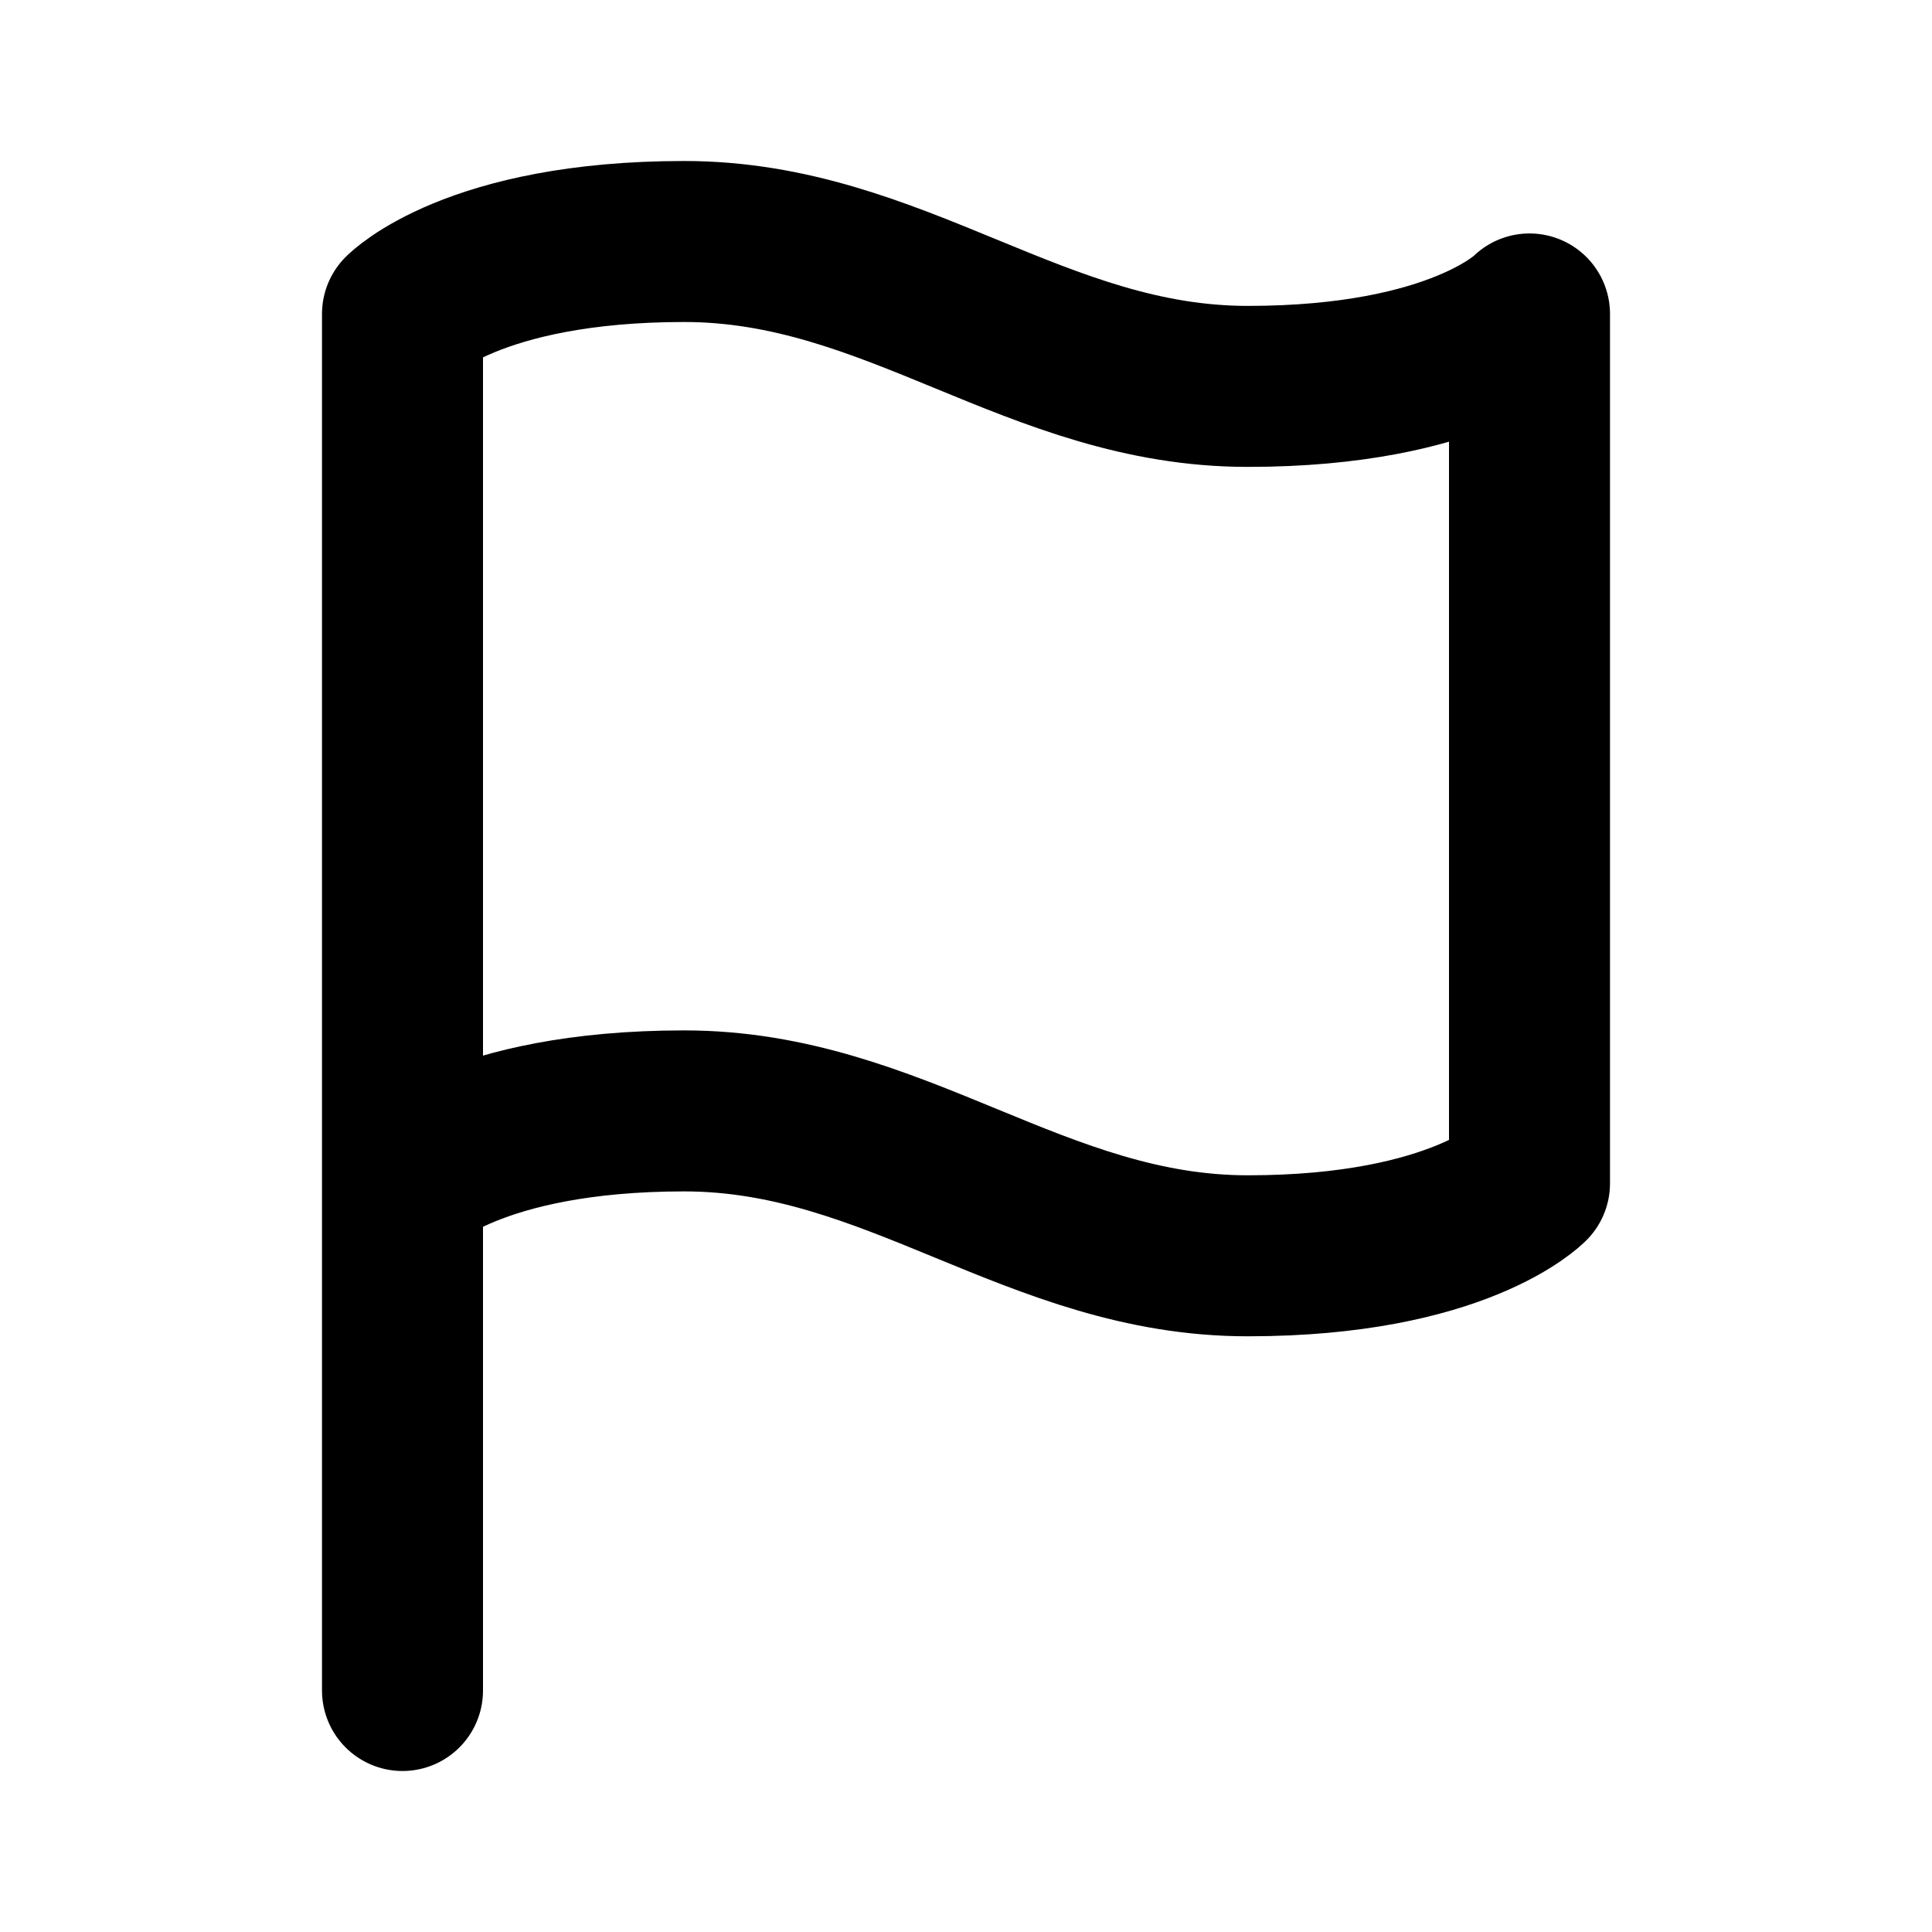
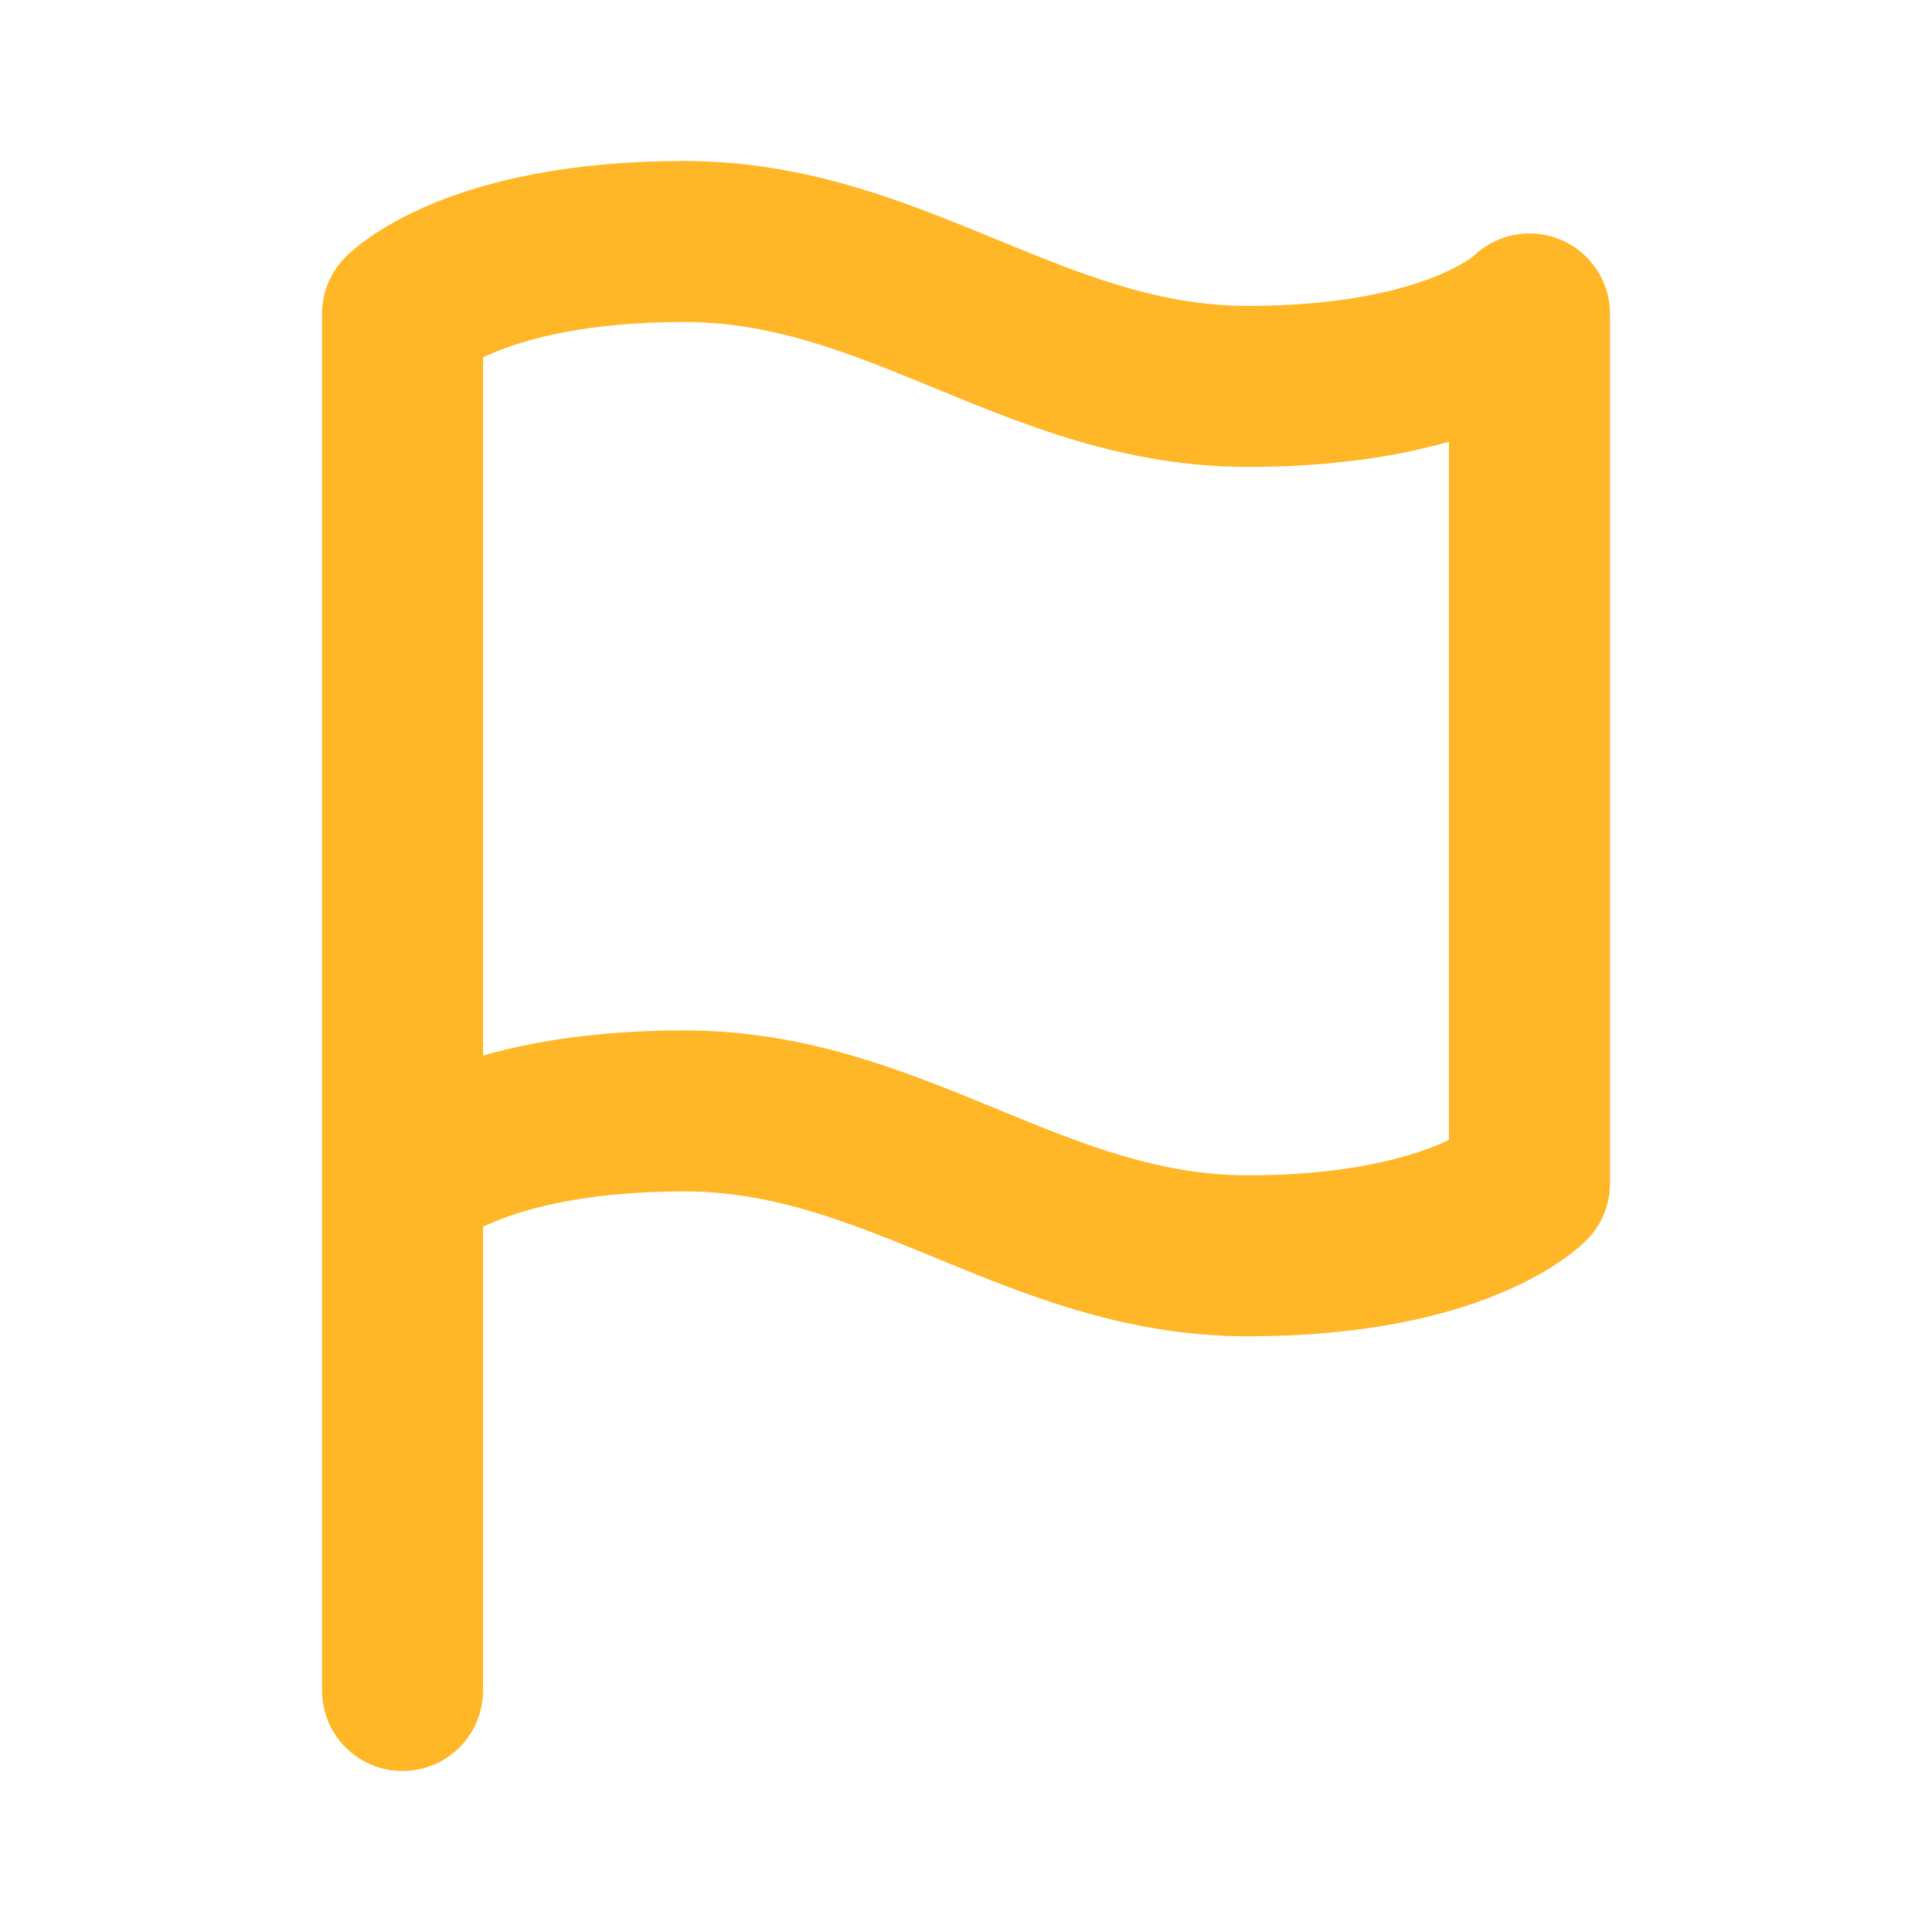
- <svg xmlns="http://www.w3.org/2000/svg" width="800px" height="800px" viewBox="0 0 24 24" fill="none">
-   <path d="M5 21V3.9C5 3.9 5.875 3 8.5 3C11.125 3 12.875 4.8 15.5 4.8C18.125 4.8 19 3.9 19 3.9V14.7C19 14.7 18.125 15.6 15.5 15.6C12.875 15.6 11.125 13.8 8.5 13.8C5.875 13.8 5 14.7 5 14.7" stroke="#000000" stroke-width="2" stroke-linecap="round" stroke-linejoin="round" />
+ <svg xmlns="http://www.w3.org/2000/svg" viewBox="0 0 24 24" fill="none" aria-hidden="true">
+   <path d="M5 21V3.9C5 3.9 5.875 3 8.5 3C11.125 3 12.875 4.8 15.5 4.8C18.125 4.8 19 3.9 19 3.9V14.7C19 14.7 18.125 15.6 15.5 15.6C12.875 15.6 11.125 13.8 8.5 13.8C5.875 13.8 5 14.7 5 14.7" stroke="#ffb627" stroke-width="2" stroke-linecap="round" stroke-linejoin="round" />
</svg>
